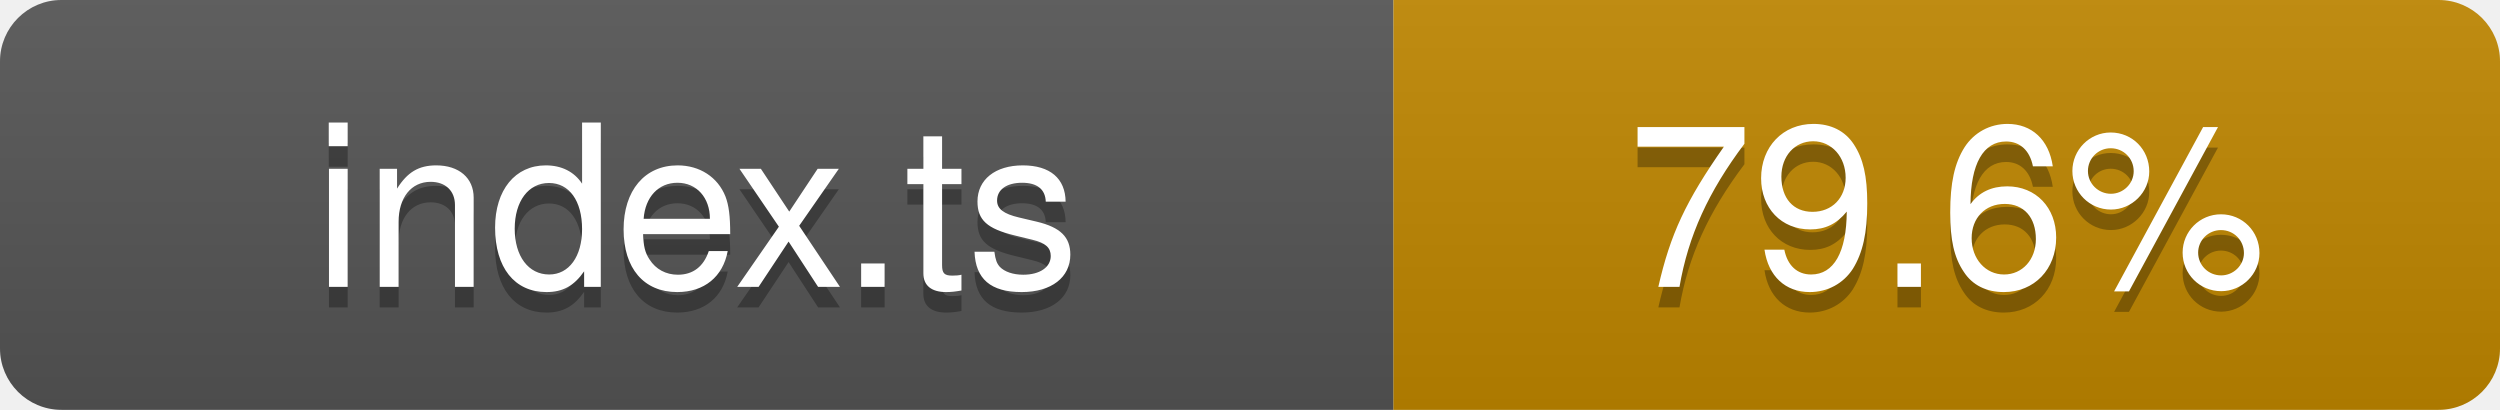
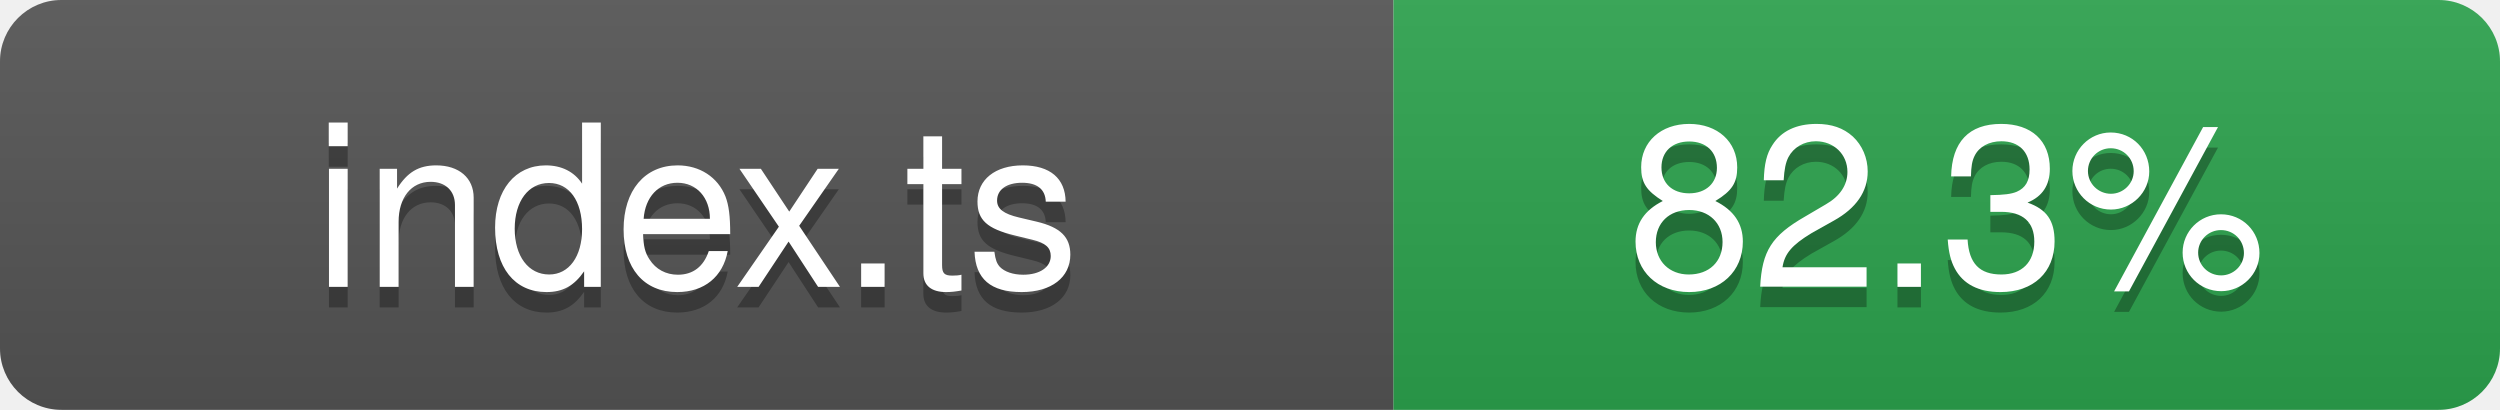
- <svg xmlns="http://www.w3.org/2000/svg" viewBox="0 0 122 20" width="122" height="20" role="img" aria-label="index.ts: 79.6%">
+ <svg xmlns="http://www.w3.org/2000/svg" viewBox="0 0 122 20" width="122" height="20" role="img" aria-label="index.ts: 82.3%">
  <linearGradient id="covpages-grad" x2="0" y2="100%">
    <stop offset="0" stop-color="#bbb" stop-opacity=".1" />
    <stop offset="1" stop-opacity=".1" />
  </linearGradient>
  <clipPath id="covpages-r">
    <rect width="122" height="20" rx="3" fill="#fff" />
  </clipPath>
  <g clip-path="url(#covpages-r)">
    <rect width="68" height="20" fill="#555" />
-     <rect x="68" width="54" height="20" fill="#bf8700" />
+     <rect x="68" width="54" height="20" fill="#2da44e" />
    <rect width="122" height="20" fill="url(#covpages-grad)" />
  </g>
  <g fill="#fff" text-anchor="middle" font-family="-apple-system,BlinkMacSystemFont,Segoe UI,Helvetica,Arial,sans-serif" text-rendering="geometricPrecision" font-size="110">
    <text aria-hidden="true" x="340" y="150" fill="#010101" fill-opacity=".3" transform="scale(.1)">index.ts</text>
    <text x="340" y="140" transform="scale(.1)" fill="#fff">index.ts</text>
-     <text aria-hidden="true" x="950" y="150" fill="#010101" fill-opacity=".3" transform="scale(.1)">79.6%</text>
-     <text x="950" y="140" transform="scale(.1)" fill="#fff">79.6%</text>
+     <text aria-hidden="true" x="950" y="150" fill="#010101" fill-opacity=".3" transform="scale(.1)">82.3%</text>
+     <text x="950" y="140" transform="scale(.1)" fill="#fff">82.3%</text>
  </g>
</svg>
